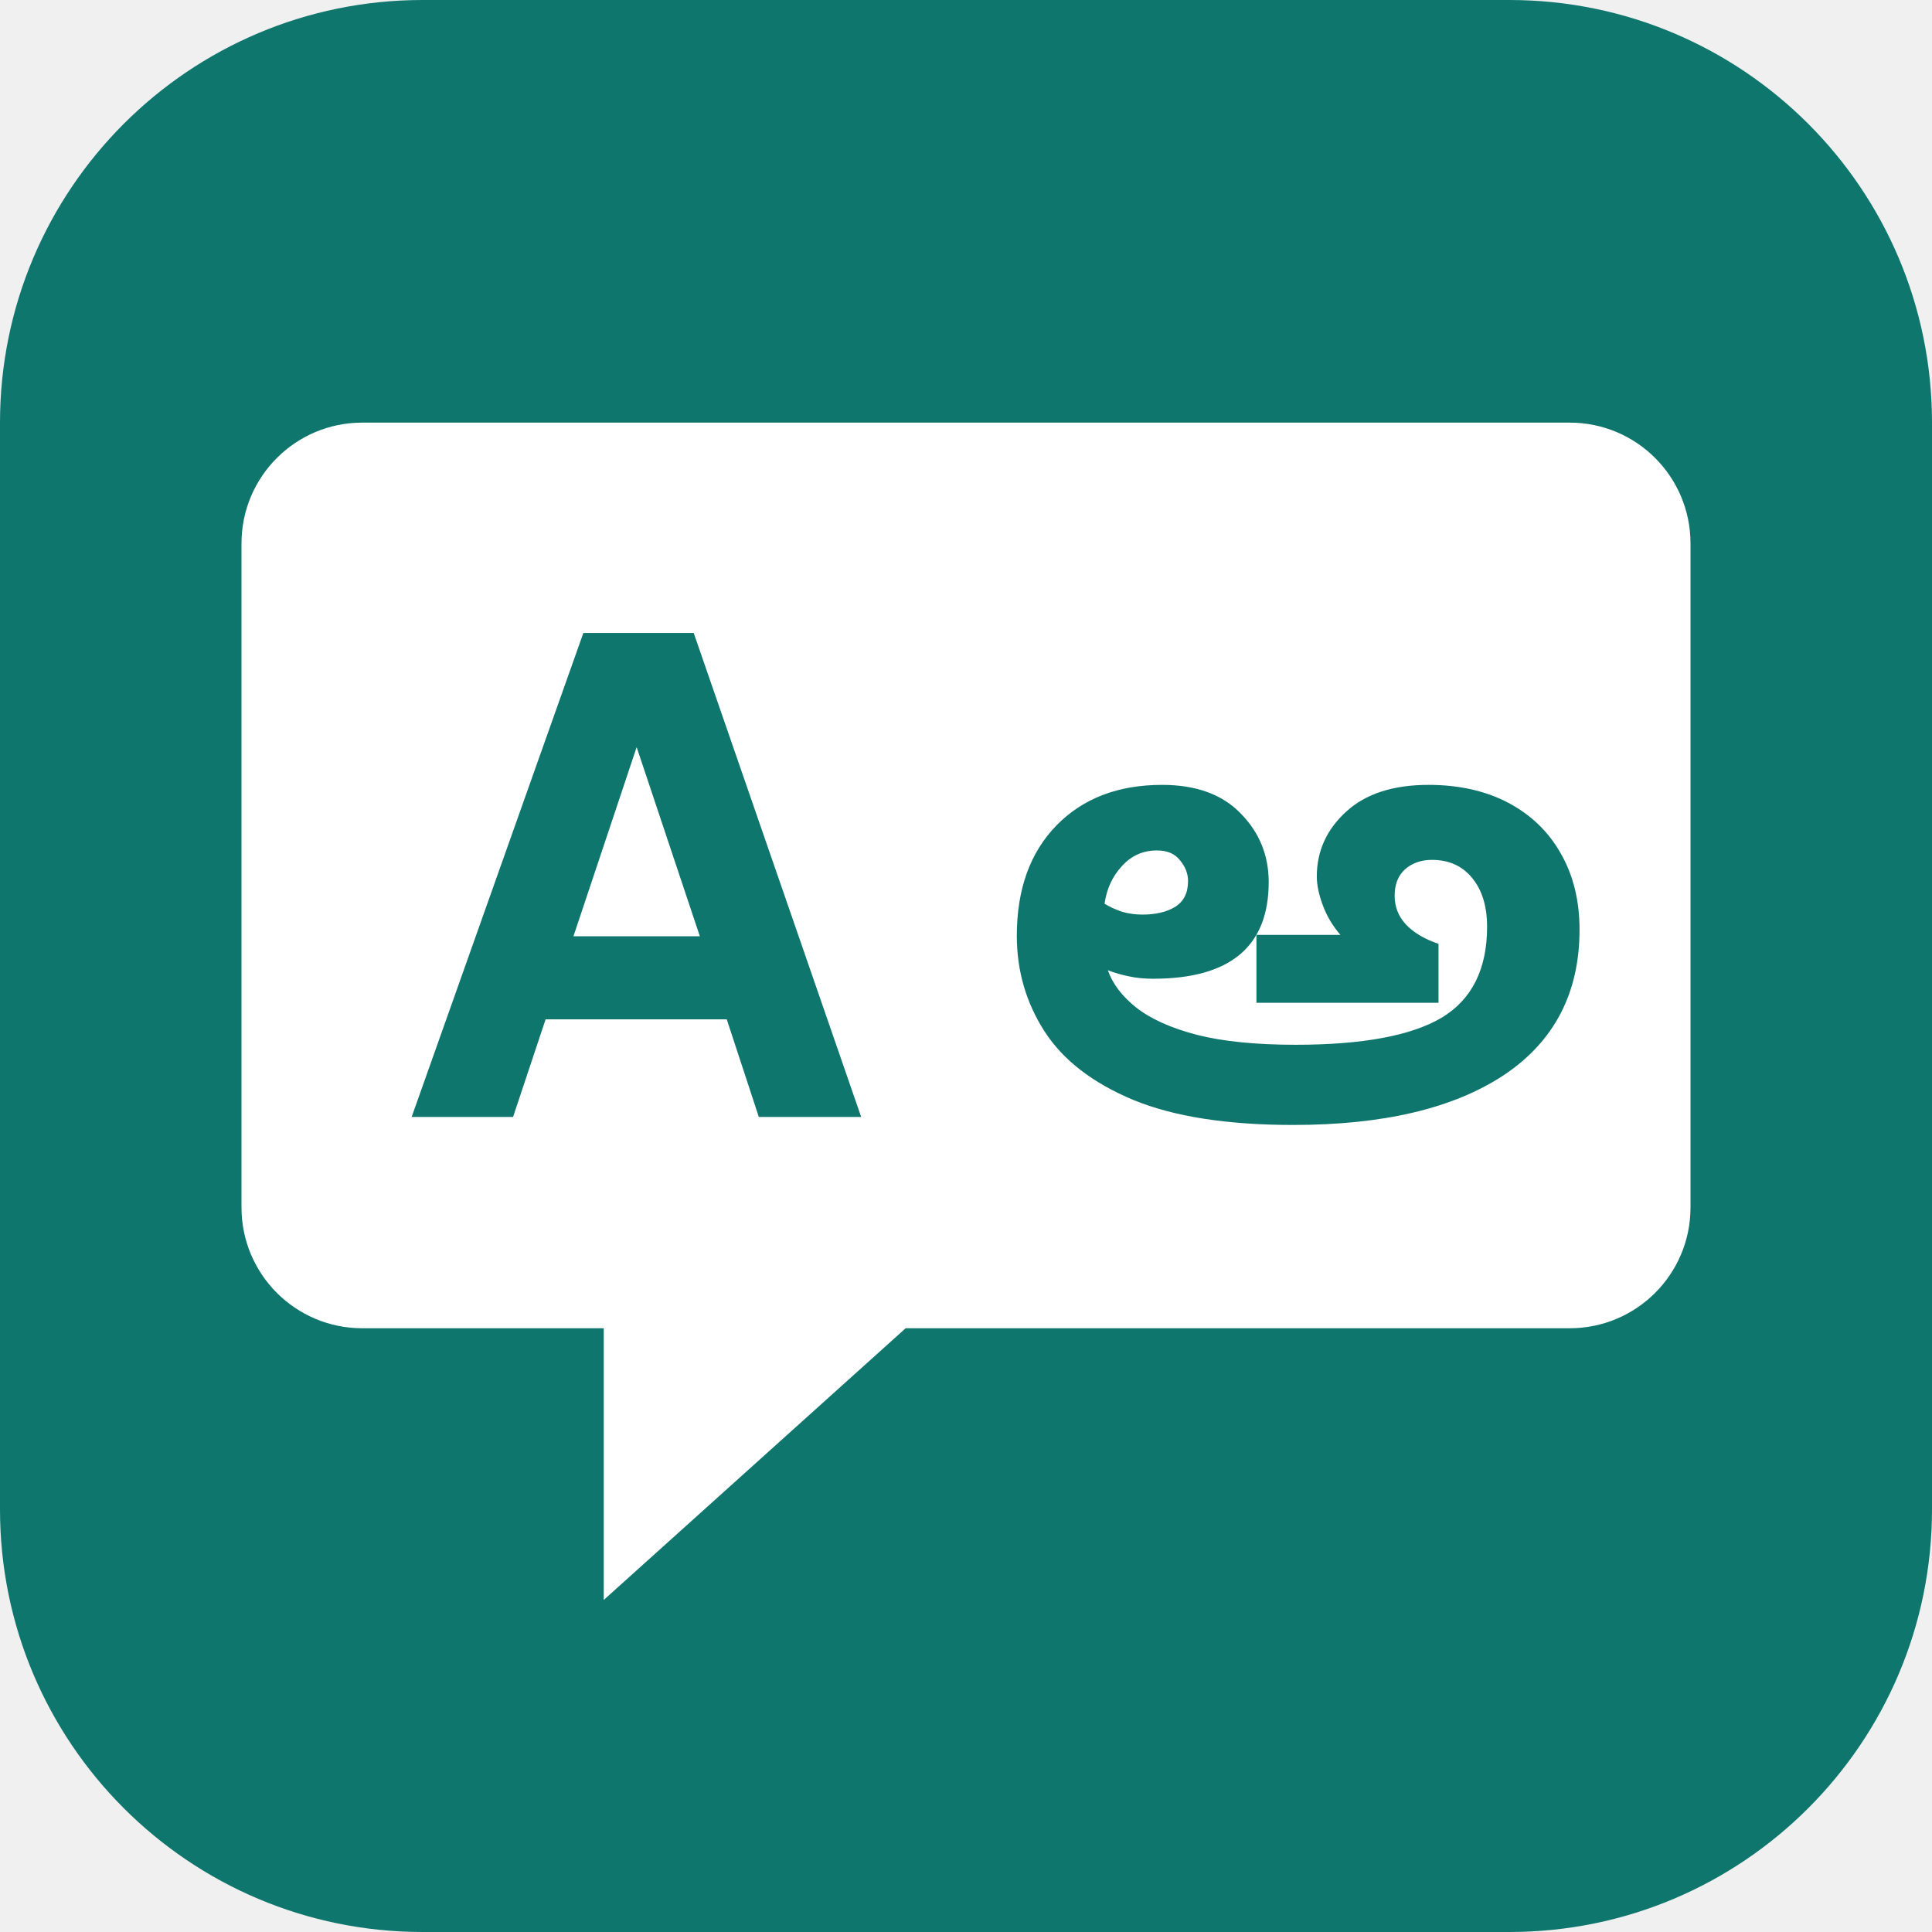
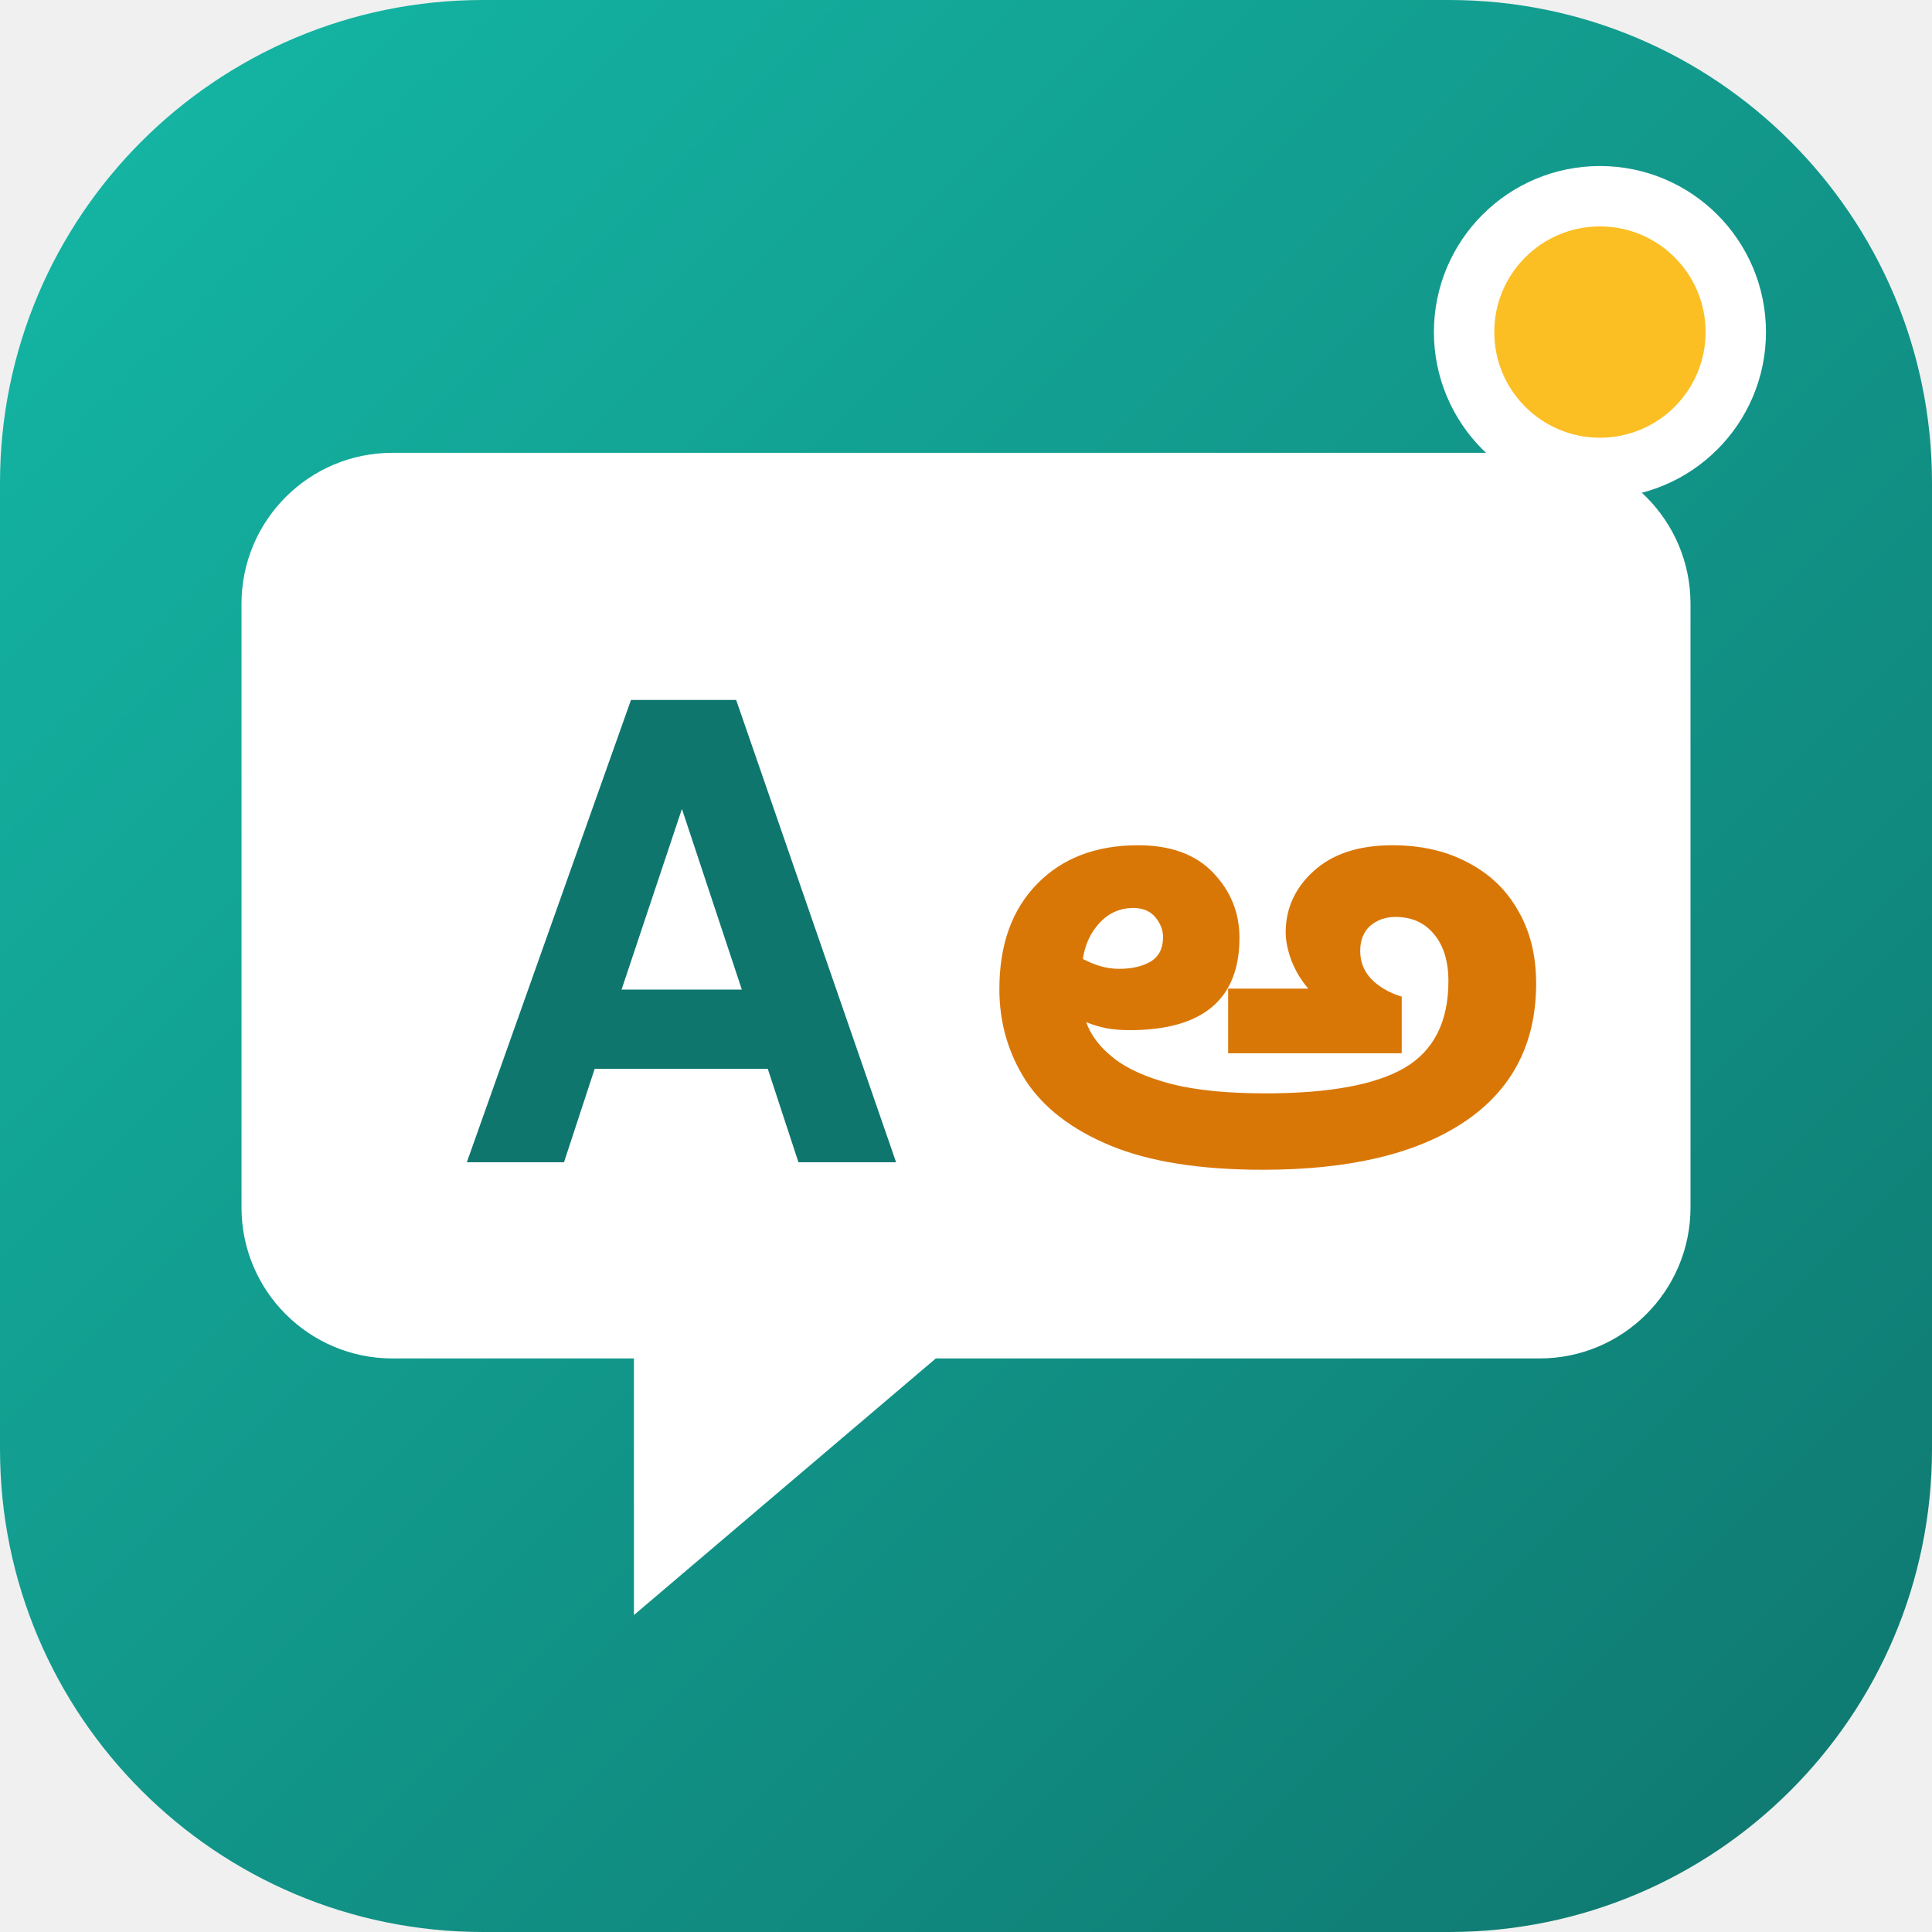
<svg xmlns="http://www.w3.org/2000/svg" viewBox="0 0 64 64" width="64" height="64">
-   <rect id="tile" width="64" height="64" rx="14" fill="#0f766e" />
-   <path d="M12 14h40a4 4 0 0 1 4 4v22a4 4 0 0 1-4 4H30l-10 9v-9h-8a4 4 0 0 1-4-4V18a4 4 0 0 1 4-4Z" fill="#ffffff" />
-   <text x="21" y="37" text-anchor="middle" font-family="Helvetica Neue, Helvetica, Arial, sans-serif" font-size="22" font-weight="700" fill="#0f766e">A</text>
-   <text x="43" y="37" text-anchor="middle" font-family="Noto Sans Telugu, Gautami, Telugu Sangam MN, sans-serif" font-size="22" font-weight="700" fill="#0f766e">అ</text>
+   <defs>
+     <linearGradient id="g" x1="0" y1="0" x2="1" y2="1">
+       <stop offset="0" stop-color="#14b8a6" />
+       <stop offset="1" stop-color="#0f766e" />
+     </linearGradient>
+   </defs>
+   <rect id="tile" width="64" height="64" rx="16" fill="url(#g)" />
+   <path d="M13 15h38a5 5 0 0 1 5 5v20a5 5 0 0 1-5 5H31l-10 8.5V45h-8a5 5 0 0 1-5-5V20a5 5 0 0 1 5-5Z" fill="#ffffff" />
+   <text x="22.5" y="38.5" text-anchor="middle" font-family="Helvetica Neue, Helvetica, Arial, sans-serif" font-size="21" font-weight="800" fill="#0f766e">A</text>
+   <text x="42" y="38.5" text-anchor="middle" font-family="Noto Sans Telugu, Telugu Sangam MN, Gautami, sans-serif" font-size="21" font-weight="700" fill="#d97706">అ</text>
+   <circle cx="53" cy="11" r="4.5" fill="#fbbf24" stroke="#ffffff" stroke-width="2" />
</svg>
